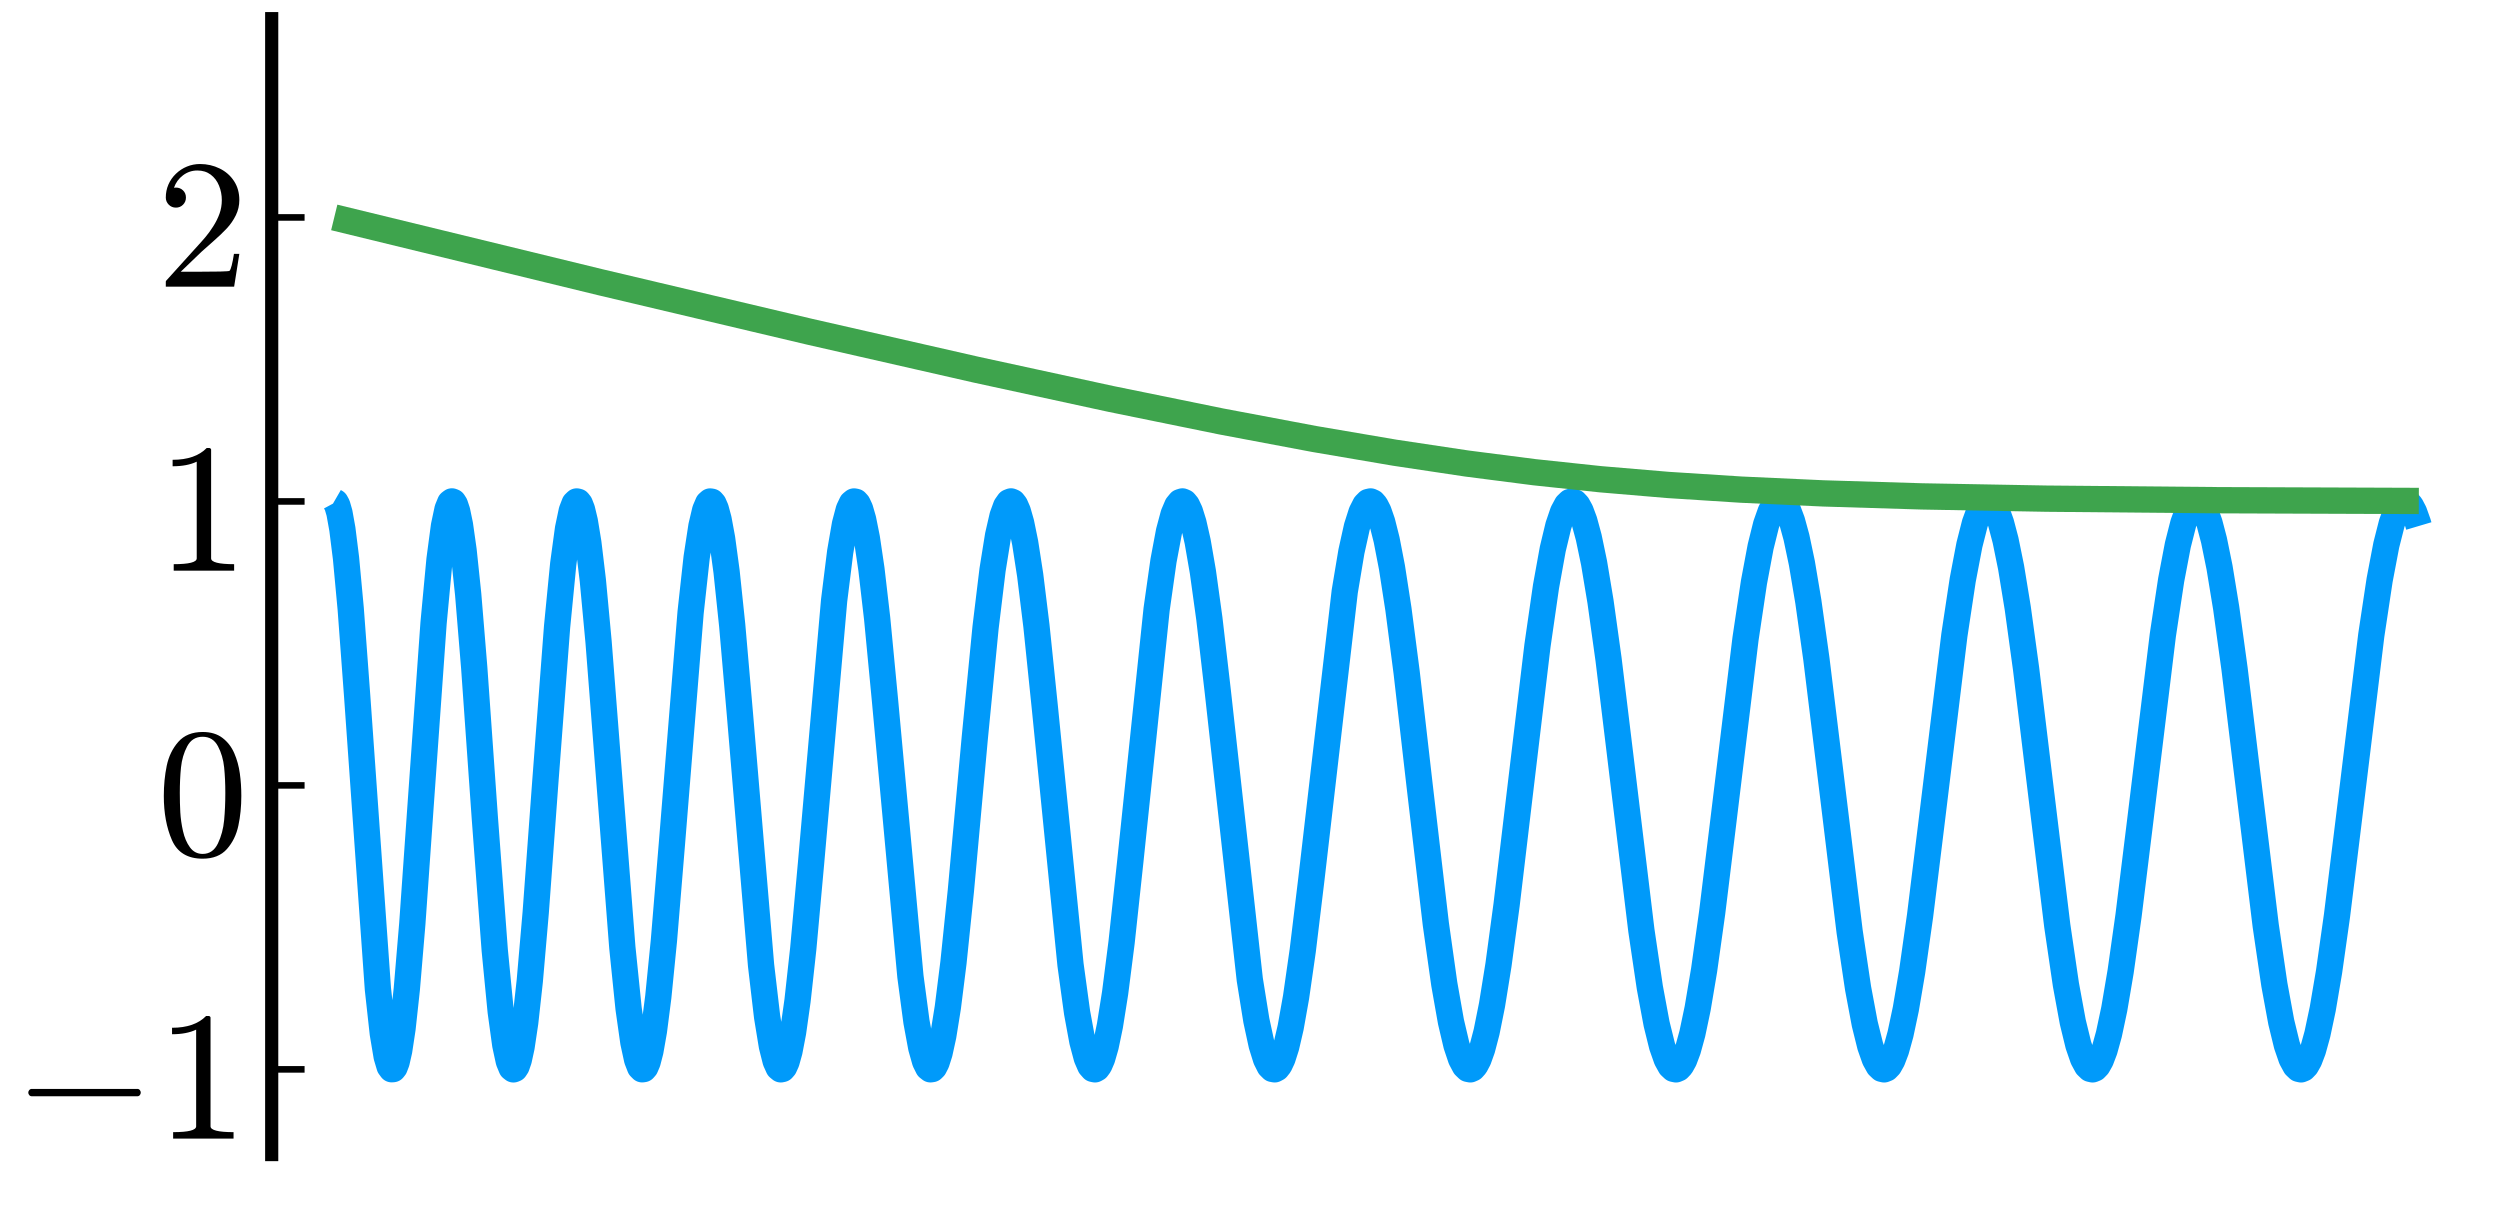
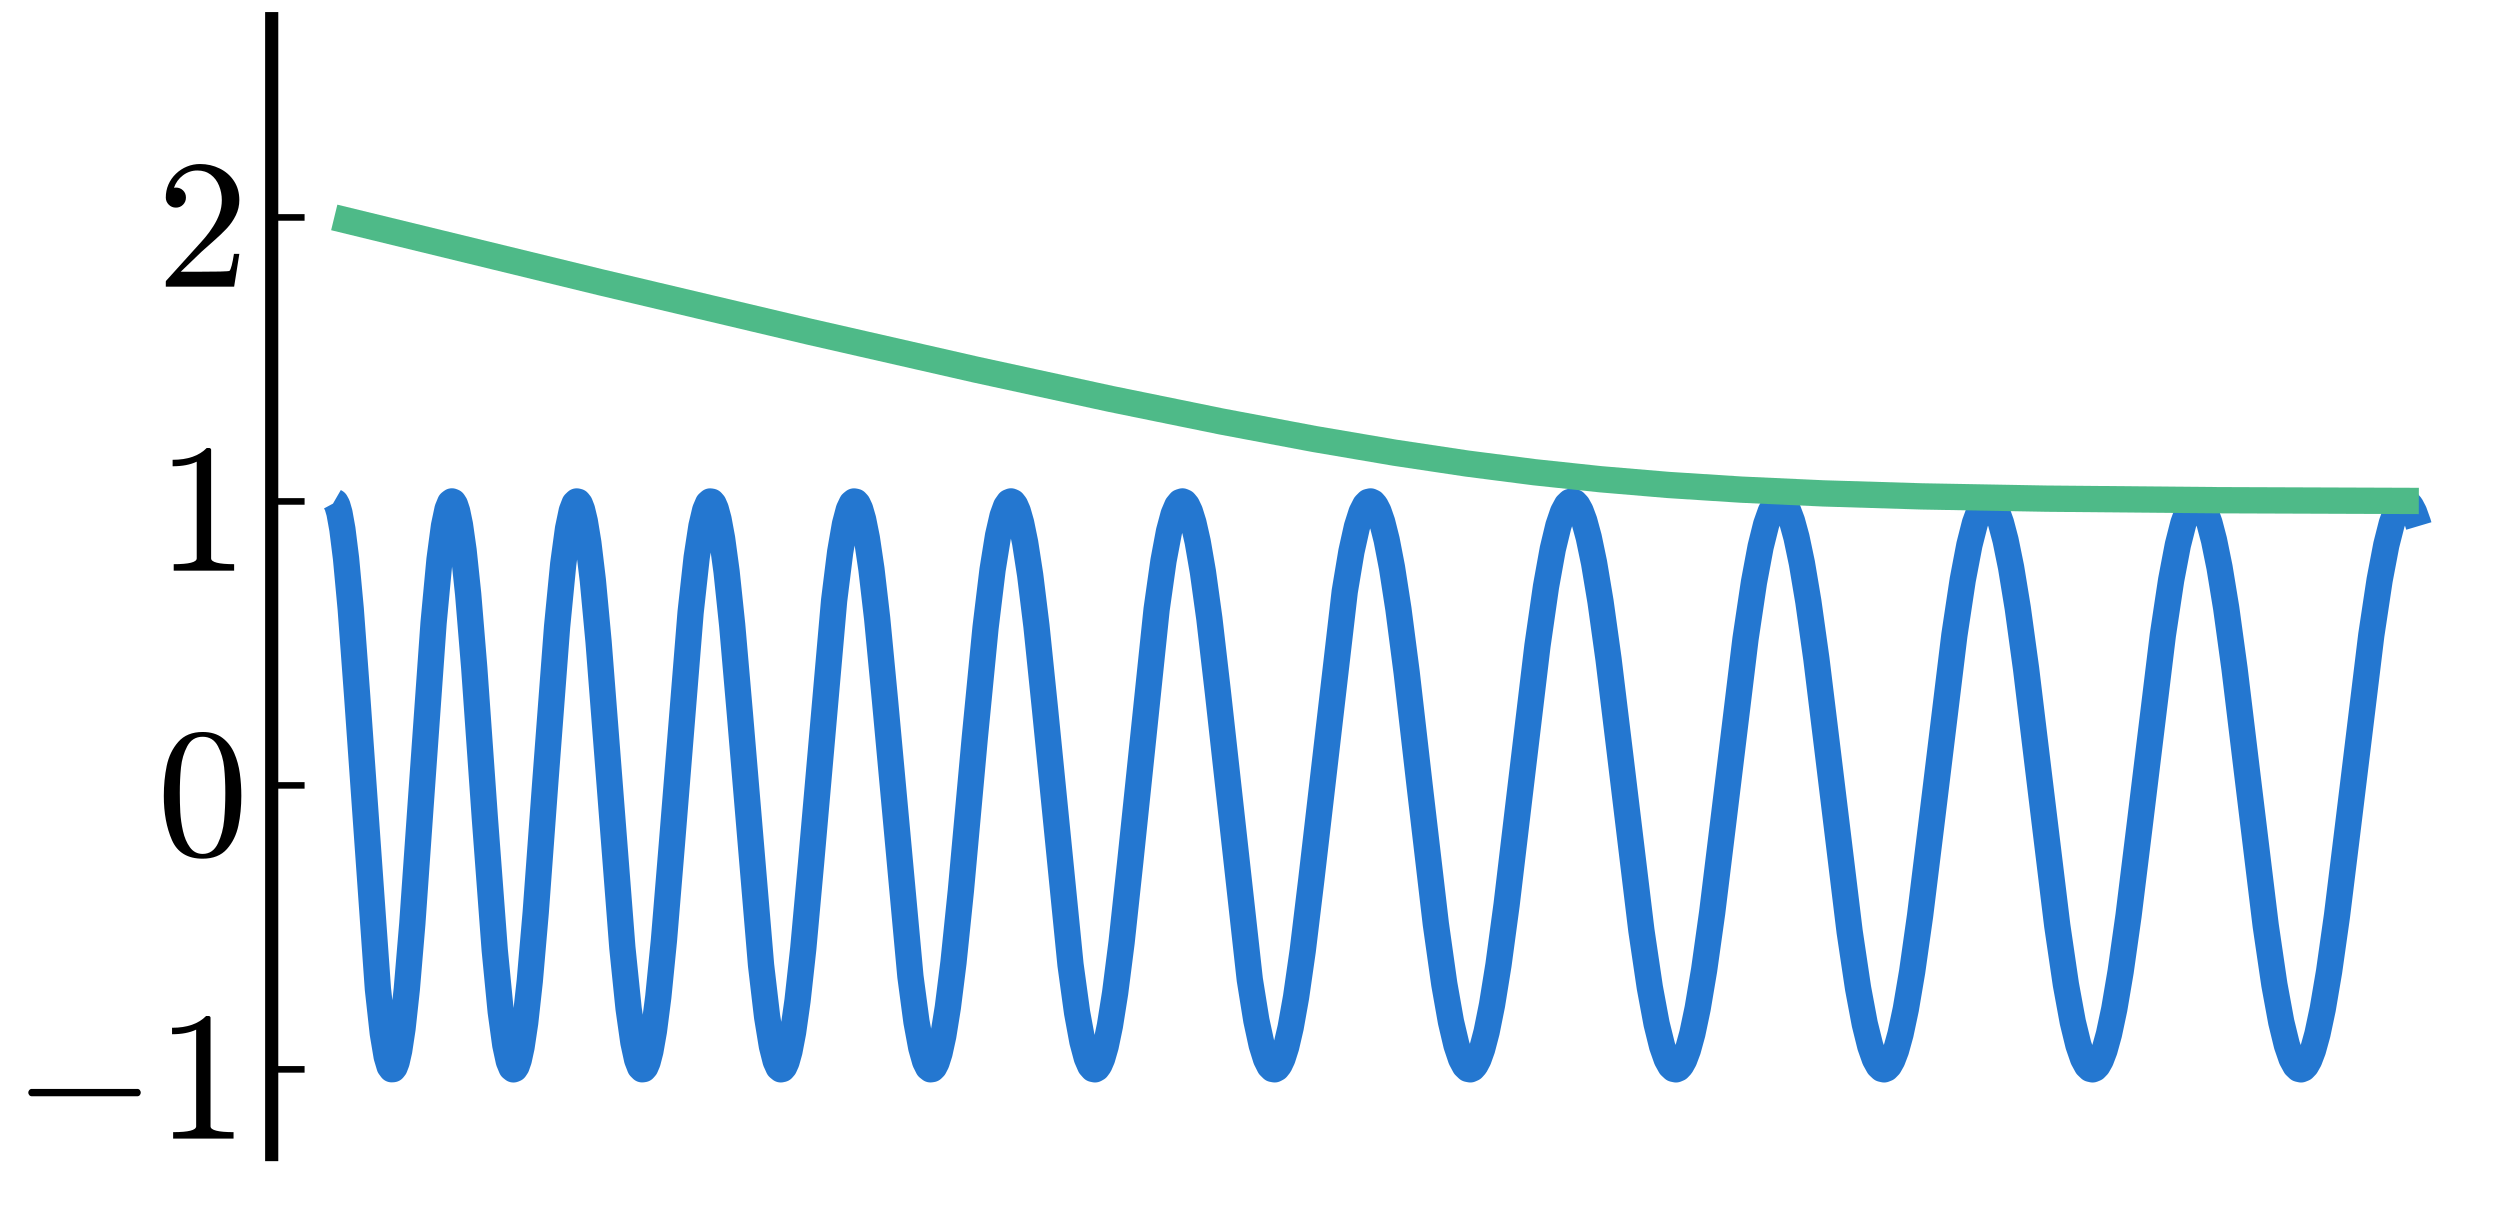
<svg xmlns="http://www.w3.org/2000/svg" xmlns:xlink="http://www.w3.org/1999/xlink" width="380.16pt" height="184.32pt" viewBox="0 0 380.16 184.32" version="1.1">
  <defs>
    <style type="text/css">*{stroke-linejoin: round; stroke-linecap: butt}</style>
  </defs>
  <g id="figure_1">
    <g id="patch_1">
      <path d="M 0 184.32  L 380.16 184.32  L 380.16 0  L 0 0  L 0 184.32  z " style="fill: none" />
    </g>
    <g id="axes_1">
      <g id="patch_2">
        <path d="M 41.316 175.57  L 377.325 175.57  L 377.325 2.835  L 41.316 2.835  L 41.316 175.57  z " style="fill: none" />
      </g>
      <g id="line2d_1">
-         <path d="M 50.826 76.247  L 51.032 76.366  L 51.286 76.838  L 51.619 77.995  L 52.062 80.454  L 52.617 84.902  L 53.33 92.578  L 54.313 105.85  L 57.467 150.407  L 58.212 157.162  L 58.798 160.667  L 59.242 162.159  L 59.559 162.59  L 59.781 162.573  L 60.003 162.296  L 60.304 161.507  L 60.7 159.759  L 61.208 156.405  L 61.857 150.446  L 62.697 140.471  L 63.981 122.179  L 65.931 94.73  L 66.834 85.094  L 67.516 79.967  L 68.055 77.422  L 68.451 76.457  L 68.72 76.248  L 68.926 76.334  L 69.18 76.731  L 69.513 77.733  L 69.941 79.801  L 70.495 83.71  L 71.193 90.377  L 72.112 101.524  L 73.729 124.432  L 75.234 144.516  L 76.138 153.811  L 76.835 158.895  L 77.374 161.384  L 77.786 162.386  L 78.071 162.613  L 78.293 162.524  L 78.547 162.139  L 78.88 161.181  L 79.308 159.215  L 79.862 155.506  L 80.56 149.177  L 81.463 138.759  L 82.921 118.932  L 84.712 95.313  L 85.647 85.75  L 86.377 80.387  L 86.947 77.677  L 87.375 76.562  L 87.692 76.255  L 87.914 76.305  L 88.168 76.628  L 88.5 77.477  L 88.928 79.261  L 89.467 82.559  L 90.149 88.254  L 91.02 97.593  L 92.304 114.065  L 94.634 144.064  L 95.585 153.364  L 96.314 158.505  L 96.885 161.135  L 97.329 162.278  L 97.646 162.599  L 97.883 162.567  L 98.137 162.277  L 98.47 161.497  L 98.898 159.847  L 99.437 156.779  L 100.102 151.596  L 100.958 143.024  L 102.163 128.439  L 105.016 93.126  L 105.935 84.765  L 106.664 79.999  L 107.234 77.578  L 107.678 76.538  L 107.995 76.257  L 108.233 76.3  L 108.502 76.611  L 108.835 77.375  L 109.263 78.96  L 109.802 81.877  L 110.484 86.917  L 111.339 95.064  L 112.512 108.574  L 115.73 146.785  L 116.649 154.623  L 117.378 159.081  L 117.949 161.349  L 118.392 162.33  L 118.725 162.607  L 118.979 162.553  L 119.248 162.245  L 119.597 161.468  L 120.041 159.876  L 120.596 156.98  L 121.277 152.155  L 122.149 144.241  L 123.322 131.354  L 126.84 91.326  L 127.76 83.936  L 128.489 79.713  L 129.075 77.494  L 129.535 76.526  L 129.867 76.257  L 130.137 76.307  L 130.422 76.618  L 130.787 77.4  L 131.246 78.984  L 131.817 81.838  L 132.514 86.553  L 133.386 94.079  L 134.559 106.321  L 138.442 148.48  L 139.361 155.375  L 140.09 159.317  L 140.677 161.402  L 141.136 162.326  L 141.485 162.603  L 141.755 162.565  L 142.04 162.287  L 142.404 161.58  L 142.864 160.136  L 143.435 157.524  L 144.132 153.188  L 144.988 146.367  L 146.113 135.46  L 148.237 112.13  L 149.87 95.411  L 150.931 86.658  L 151.771 81.428  L 152.453 78.46  L 152.992 76.982  L 153.42 76.373  L 153.737 76.247  L 154.022 76.372  L 154.355 76.798  L 154.767 77.741  L 155.274 79.514  L 155.892 82.541  L 156.653 87.461  L 157.604 95.186  L 158.888 107.626  L 162.787 146.701  L 163.785 153.976  L 164.594 158.373  L 165.259 160.868  L 165.782 162.072  L 166.194 162.539  L 166.511 162.608  L 166.813 162.44  L 167.161 161.963  L 167.589 160.97  L 168.128 159.1  L 168.778 155.974  L 169.57 150.991  L 170.553 143.294  L 171.884 130.937  L 175.879 92.66  L 176.925 85.278  L 177.765 80.805  L 178.462 78.204  L 179.017 76.9  L 179.461 76.358  L 179.809 76.249  L 180.126 76.39  L 180.491 76.835  L 180.935 77.777  L 181.473 79.495  L 182.123 82.366  L 182.916 86.951  L 183.898 94.06  L 185.182 105.139  L 190.048 148.965  L 191.046 155.168  L 191.855 158.912  L 192.52 161.048  L 193.059 162.121  L 193.487 162.544  L 193.836 162.607  L 194.169 162.43  L 194.549 161.948  L 195.009 160.974  L 195.579 159.183  L 196.261 156.244  L 197.085 151.623  L 198.099 144.555  L 199.415 133.679  L 204.487 89.949  L 205.501 83.878  L 206.341 80.096  L 207.039 77.902  L 207.609 76.779  L 208.053 76.334  L 208.417 76.251  L 208.766 76.41  L 209.147 76.847  L 209.606 77.739  L 210.177 79.383  L 210.858 82.093  L 211.667 86.28  L 212.649 92.617  L 213.901 102.257  L 215.867 119.391  L 218.339 140.517  L 219.623 149.631  L 220.637 155.365  L 221.477 158.939  L 222.175 161.019  L 222.745 162.091  L 223.205 162.532  L 223.585 162.609  L 223.934 162.452  L 224.33 162.008  L 224.806 161.11  L 225.376 159.518  L 226.058 156.912  L 226.882 152.81  L 227.865 146.717  L 229.101 137.562  L 230.94 122.076  L 233.793 98.185  L 235.092 89.183  L 236.122 83.49  L 236.978 79.924  L 237.676 77.877  L 238.262 76.785  L 238.722 76.341  L 239.102 76.249  L 239.467 76.398  L 239.863 76.819  L 240.338 77.679  L 240.909 79.208  L 241.59 81.719  L 242.399 85.598  L 243.381 91.487  L 244.602 100.262  L 246.345 114.609  L 249.594 141.482  L 250.878 150.156  L 251.908 155.693  L 252.748 159.09  L 253.446 161.072  L 254.016 162.1  L 254.476 162.529  L 254.856 162.611  L 255.221 162.459  L 255.617 162.037  L 256.093 161.182  L 256.663 159.664  L 257.345 157.177  L 258.153 153.336  L 259.136 147.502  L 260.356 138.803  L 262.084 124.691  L 265.428 97.161  L 266.712 88.555  L 267.726 83.142  L 268.566 79.761  L 269.264 77.787  L 269.834 76.762  L 270.294 76.334  L 270.674 76.25  L 271.039 76.401  L 271.451 76.841  L 271.926 77.703  L 272.497 79.226  L 273.178 81.717  L 274.003 85.643  L 274.985 91.491  L 276.206 100.197  L 277.933 114.303  L 281.262 141.669  L 282.545 150.274  L 283.56 155.69  L 284.4 159.076  L 285.097 161.058  L 285.668 162.089  L 286.127 162.523  L 286.508 162.612  L 286.872 162.468  L 287.269 162.055  L 287.744 161.214  L 288.315 159.716  L 288.996 157.253  L 289.805 153.443  L 290.771 147.752  L 291.976 139.237  L 293.656 125.603  L 297.19 96.595  L 298.458 88.197  L 299.473 82.87  L 300.313 79.567  L 301.01 77.659  L 301.581 76.69  L 302.04 76.306  L 302.421 76.259  L 302.785 76.444  L 303.197 76.923  L 303.689 77.864  L 304.275 79.503  L 304.972 82.15  L 305.813 86.278  L 306.827 92.472  L 308.095 101.709  L 309.981 117.315  L 312.834 140.756  L 314.149 149.716  L 315.195 155.405  L 316.051 158.922  L 316.765 160.99  L 317.351 162.07  L 317.826 162.524  L 318.207 162.612  L 318.571 162.466  L 318.968 162.053  L 319.443 161.21  L 320.014 159.71  L 320.695 157.246  L 321.504 153.435  L 322.47 147.743  L 323.675 139.228  L 325.355 125.595  L 328.889 96.589  L 330.157 88.193  L 331.172 82.867  L 332.012 79.565  L 332.709 77.658  L 333.28 76.689  L 333.739 76.306  L 334.12 76.259  L 334.484 76.444  L 334.896 76.924  L 335.388 77.865  L 335.974 79.504  L 336.671 82.152  L 337.511 86.28  L 338.526 92.474  L 339.794 101.711  L 341.68 117.317  L 344.533 140.758  L 345.848 149.717  L 346.894 155.406  L 347.75 158.922  L 348.463 160.99  L 349.05 162.071  L 349.525 162.524  L 349.906 162.612  L 350.27 162.466  L 350.667 162.053  L 351.142 161.21  L 351.713 159.71  L 352.394 157.246  L 353.202 153.435  L 354.169 147.742  L 355.374 139.227  L 357.054 125.594  L 360.588 96.589  L 361.856 88.192  L 362.871 82.867  L 363.711 79.565  L 364.408 77.658  L 364.979 76.689  L 365.438 76.306  L 365.819 76.259  L 366.183 76.444  L 366.595 76.924  L 367.087 77.865  L 367.673 79.504  L 367.816 79.985  L 367.816 79.985  " clip-path="url(#p407b6218a8)" style="fill: none; stroke: #009afa; stroke-width: 4" />
+         <path d="M 50.826 76.247  L 51.032 76.366  L 51.286 76.838  L 51.619 77.995  L 52.062 80.454  L 52.617 84.902  L 53.33 92.578  L 54.313 105.85  L 57.467 150.407  L 58.212 157.162  L 58.798 160.667  L 59.242 162.159  L 59.559 162.59  L 59.781 162.573  L 60.003 162.296  L 60.304 161.507  L 60.7 159.759  L 61.208 156.405  L 61.857 150.446  L 62.697 140.471  L 63.981 122.179  L 65.931 94.73  L 66.834 85.094  L 67.516 79.967  L 68.055 77.422  L 68.451 76.457  L 68.72 76.248  L 68.926 76.334  L 69.18 76.731  L 69.513 77.733  L 69.941 79.801  L 70.495 83.71  L 71.193 90.377  L 72.112 101.524  L 73.729 124.432  L 75.234 144.516  L 76.138 153.811  L 76.835 158.895  L 77.374 161.384  L 77.786 162.386  L 78.071 162.613  L 78.293 162.524  L 78.547 162.139  L 78.88 161.181  L 79.308 159.215  L 79.862 155.506  L 80.56 149.177  L 81.463 138.759  L 82.921 118.932  L 84.712 95.313  L 85.647 85.75  L 86.377 80.387  L 86.947 77.677  L 87.375 76.562  L 87.692 76.255  L 87.914 76.305  L 88.168 76.628  L 88.5 77.477  L 88.928 79.261  L 89.467 82.559  L 90.149 88.254  L 91.02 97.593  L 92.304 114.065  L 94.634 144.064  L 95.585 153.364  L 96.314 158.505  L 96.885 161.135  L 97.329 162.278  L 97.646 162.599  L 97.883 162.567  L 98.137 162.277  L 98.47 161.497  L 98.898 159.847  L 99.437 156.779  L 100.102 151.596  L 100.958 143.024  L 102.163 128.439  L 105.016 93.126  L 105.935 84.765  L 106.664 79.999  L 107.234 77.578  L 107.678 76.538  L 107.995 76.257  L 108.233 76.3  L 108.502 76.611  L 108.835 77.375  L 109.263 78.96  L 109.802 81.877  L 110.484 86.917  L 111.339 95.064  L 112.512 108.574  L 115.73 146.785  L 116.649 154.623  L 117.378 159.081  L 117.949 161.349  L 118.392 162.33  L 118.725 162.607  L 118.979 162.553  L 119.248 162.245  L 119.597 161.468  L 120.041 159.876  L 120.596 156.98  L 121.277 152.155  L 122.149 144.241  L 123.322 131.354  L 126.84 91.326  L 127.76 83.936  L 128.489 79.713  L 129.075 77.494  L 129.535 76.526  L 129.867 76.257  L 130.137 76.307  L 130.422 76.618  L 130.787 77.4  L 131.246 78.984  L 131.817 81.838  L 132.514 86.553  L 133.386 94.079  L 134.559 106.321  L 138.442 148.48  L 139.361 155.375  L 140.09 159.317  L 140.677 161.402  L 141.136 162.326  L 141.485 162.603  L 141.755 162.565  L 142.04 162.287  L 142.404 161.58  L 142.864 160.136  L 143.435 157.524  L 144.132 153.188  L 144.988 146.367  L 146.113 135.46  L 148.237 112.13  L 149.87 95.411  L 150.931 86.658  L 151.771 81.428  L 152.453 78.46  L 152.992 76.982  L 153.42 76.373  L 153.737 76.247  L 154.022 76.372  L 154.355 76.798  L 154.767 77.741  L 155.274 79.514  L 155.892 82.541  L 156.653 87.461  L 157.604 95.186  L 158.888 107.626  L 162.787 146.701  L 163.785 153.976  L 164.594 158.373  L 165.259 160.868  L 165.782 162.072  L 166.194 162.539  L 166.511 162.608  L 166.813 162.44  L 167.161 161.963  L 167.589 160.97  L 168.128 159.1  L 168.778 155.974  L 169.57 150.991  L 170.553 143.294  L 171.884 130.937  L 175.879 92.66  L 176.925 85.278  L 177.765 80.805  L 178.462 78.204  L 179.017 76.9  L 179.461 76.358  L 179.809 76.249  L 180.126 76.39  L 180.491 76.835  L 180.935 77.777  L 181.473 79.495  L 182.123 82.366  L 182.916 86.951  L 183.898 94.06  L 185.182 105.139  L 190.048 148.965  L 191.046 155.168  L 191.855 158.912  L 192.52 161.048  L 193.059 162.121  L 193.487 162.544  L 193.836 162.607  L 194.169 162.43  L 194.549 161.948  L 195.009 160.974  L 195.579 159.183  L 196.261 156.244  L 197.085 151.623  L 198.099 144.555  L 199.415 133.679  L 204.487 89.949  L 205.501 83.878  L 206.341 80.096  L 207.039 77.902  L 207.609 76.779  L 208.053 76.334  L 208.417 76.251  L 208.766 76.41  L 209.147 76.847  L 209.606 77.739  L 210.177 79.383  L 210.858 82.093  L 211.667 86.28  L 212.649 92.617  L 213.901 102.257  L 215.867 119.391  L 218.339 140.517  L 219.623 149.631  L 220.637 155.365  L 221.477 158.939  L 222.175 161.019  L 222.745 162.091  L 223.205 162.532  L 223.585 162.609  L 223.934 162.452  L 224.33 162.008  L 224.806 161.11  L 225.376 159.518  L 226.058 156.912  L 226.882 152.81  L 227.865 146.717  L 229.101 137.562  L 230.94 122.076  L 233.793 98.185  L 235.092 89.183  L 236.122 83.49  L 236.978 79.924  L 237.676 77.877  L 238.262 76.785  L 238.722 76.341  L 239.102 76.249  L 239.467 76.398  L 239.863 76.819  L 240.338 77.679  L 240.909 79.208  L 241.59 81.719  L 242.399 85.598  L 243.381 91.487  L 244.602 100.262  L 246.345 114.609  L 249.594 141.482  L 250.878 150.156  L 251.908 155.693  L 252.748 159.09  L 253.446 161.072  L 254.016 162.1  L 254.476 162.529  L 254.856 162.611  L 255.221 162.459  L 255.617 162.037  L 256.093 161.182  L 256.663 159.664  L 257.345 157.177  L 258.153 153.336  L 259.136 147.502  L 260.356 138.803  L 262.084 124.691  L 265.428 97.161  L 266.712 88.555  L 267.726 83.142  L 268.566 79.761  L 269.264 77.787  L 269.834 76.762  L 270.294 76.334  L 270.674 76.25  L 271.039 76.401  L 271.451 76.841  L 271.926 77.703  L 272.497 79.226  L 273.178 81.717  L 274.003 85.643  L 274.985 91.491  L 276.206 100.197  L 277.933 114.303  L 281.262 141.669  L 282.545 150.274  L 283.56 155.69  L 284.4 159.076  L 285.097 161.058  L 285.668 162.089  L 286.127 162.523  L 286.508 162.612  L 286.872 162.468  L 287.269 162.055  L 287.744 161.214  L 288.315 159.716  L 288.996 157.253  L 289.805 153.443  L 290.771 147.752  L 291.976 139.237  L 293.656 125.603  L 297.19 96.595  L 298.458 88.197  L 299.473 82.87  L 300.313 79.567  L 301.01 77.659  L 301.581 76.69  L 302.04 76.306  L 302.421 76.259  L 302.785 76.444  L 303.197 76.923  L 303.689 77.864  L 304.275 79.503  L 304.972 82.15  L 305.813 86.278  L 306.827 92.472  L 308.095 101.709  L 309.981 117.315  L 312.834 140.756  L 314.149 149.716  L 315.195 155.405  L 316.051 158.922  L 316.765 160.99  L 317.351 162.07  L 317.826 162.524  L 318.207 162.612  L 318.571 162.466  L 318.968 162.053  L 319.443 161.21  L 320.014 159.71  L 320.695 157.246  L 321.504 153.435  L 322.47 147.743  L 323.675 139.228  L 325.355 125.595  L 328.889 96.589  L 330.157 88.193  L 331.172 82.867  L 332.012 79.565  L 332.709 77.658  L 333.28 76.689  L 333.739 76.306  L 334.12 76.259  L 334.484 76.444  L 334.896 76.924  L 335.388 77.865  L 335.974 79.504  L 336.671 82.152  L 337.511 86.28  L 338.526 92.474  L 339.794 101.711  L 341.68 117.317  L 344.533 140.758  L 345.848 149.717  L 346.894 155.406  L 347.75 158.922  L 348.463 160.99  L 349.05 162.071  L 349.525 162.524  L 349.906 162.612  L 350.27 162.466  L 350.667 162.053  L 351.142 161.21  L 351.713 159.71  L 352.394 157.246  L 353.202 153.435  L 354.169 147.742  L 355.374 139.227  L 357.054 125.594  L 360.588 96.589  L 361.856 88.192  L 362.871 82.867  L 363.711 79.565  L 364.408 77.658  L 364.979 76.689  L 365.438 76.306  L 365.819 76.259  L 366.183 76.444  L 366.595 76.924  L 367.087 77.865  L 367.673 79.504  L 367.816 79.985  L 367.816 79.985  " clip-path="url(#p5ae23a9e7f)" style="fill: none; stroke: #2477d0; stroke-width: 4" />
      </g>
      <g id="matplotlib.axis_1" />
      <g id="matplotlib.axis_2">
        <g id="ytick_1">
          <g id="line2d_2">
            <defs>
-               <path id="mef3f73c5ca" d="M 0 0  L 5 0  " style="stroke: #000000" />
+               <path id="m93b7b12daf" d="M 0 0  L 5 0  " style="stroke: #000000" />
            </defs>
            <g>
-               <use xlink:href="#mef3f73c5ca" x="41.316" y="162.615" style="stroke: #000000" />
+               <use xlink:href="#m93b7b12daf" x="41.316" y="162.615" style="stroke: #000000" />
            </g>
          </g>
          <g id="text_1">
            <g transform="translate(1.976477 173.2525) scale(0.28 -0.28)">
              <defs>
                <path id="Cmsy10-a1" d="M 653 1472  Q 600 1472 565 1512  Q 531 1553 531 1600  Q 531 1647 565 1687  Q 600 1728 653 1728  L 4325 1728  Q 4375 1728 4408 1687  Q 4441 1647 4441 1600  Q 4441 1553 4408 1512  Q 4375 1472 4325 1472  L 653 1472  z " transform="scale(0.015625)" />
                <path id="Cmr10-31" d="M 594 0  L 594 225  Q 1394 225 1394 428  L 1394 3788  Q 1063 3628 556 3628  L 556 3853  Q 1341 3853 1741 4263  L 1831 4263  Q 1853 4263 1873 4245  Q 1894 4228 1894 4206  L 1894 428  Q 1894 225 2694 225  L 2694 0  L 594 0  z " transform="scale(0.015625)" />
              </defs>
              <use xlink:href="#Cmsy10-a1" transform="translate(0 0.390625)" />
              <use xlink:href="#Cmr10-31" transform="translate(77.68555 0.390625)" />
            </g>
          </g>
        </g>
        <g id="ytick_2">
          <g id="line2d_3">
            <g>
-               <use xlink:href="#mef3f73c5ca" x="41.316" y="119.431" style="stroke: #000000" />
+               <use xlink:href="#m93b7b12daf" x="41.316" y="119.431" style="stroke: #000000" />
            </g>
          </g>
          <g id="text_2">
            <g transform="translate(23.81648 130.0687) scale(0.28 -0.28)">
              <defs>
                <path id="Cmr10-30" d="M 1600 -141  Q 816 -141 533 504  Q 250 1150 250 2041  Q 250 2597 351 3087  Q 453 3578 754 3920  Q 1056 4263 1600 4263  Q 2022 4263 2290 4056  Q 2559 3850 2700 3523  Q 2841 3197 2892 2823  Q 2944 2450 2944 2041  Q 2944 1491 2842 1011  Q 2741 531 2444 195  Q 2147 -141 1600 -141  z M 1600 25  Q 1956 25 2131 390  Q 2306 756 2347 1200  Q 2388 1644 2388 2144  Q 2388 2625 2347 3031  Q 2306 3438 2132 3767  Q 1959 4097 1600 4097  Q 1238 4097 1063 3765  Q 888 3434 847 3029  Q 806 2625 806 2144  Q 806 1788 823 1472  Q 841 1156 916 820  Q 991 484 1158 254  Q 1325 25 1600 25  z " transform="scale(0.015625)" />
              </defs>
              <use xlink:href="#Cmr10-30" transform="translate(0 0.390625)" />
            </g>
          </g>
        </g>
        <g id="ytick_3">
          <g id="line2d_4">
            <g>
-               <use xlink:href="#mef3f73c5ca" x="41.316" y="76.247" style="stroke: #000000" />
+               <use xlink:href="#m93b7b12daf" x="41.316" y="76.247" style="stroke: #000000" />
            </g>
          </g>
          <g id="text_3">
            <g transform="translate(23.81648 86.88491) scale(0.28 -0.28)">
              <use xlink:href="#Cmr10-31" transform="translate(0 0.390625)" />
            </g>
          </g>
        </g>
        <g id="ytick_4">
          <g id="line2d_5">
            <g>
-               <use xlink:href="#mef3f73c5ca" x="41.316" y="33.063" style="stroke: #000000" />
+               <use xlink:href="#m93b7b12daf" x="41.316" y="33.063" style="stroke: #000000" />
            </g>
          </g>
          <g id="text_4">
            <g transform="translate(23.81648 43.70112) scale(0.28 -0.28)">
              <defs>
                <path id="Cmr10-32" d="M 319 0  L 319 172  Q 319 188 331 206  L 1325 1306  Q 1550 1550 1690 1715  Q 1831 1881 1968 2097  Q 2106 2313 2186 2536  Q 2266 2759 2266 3009  Q 2266 3272 2169 3511  Q 2072 3750 1880 3894  Q 1688 4038 1416 4038  Q 1138 4038 916 3870  Q 694 3703 603 3438  Q 628 3444 672 3444  Q 816 3444 917 3347  Q 1019 3250 1019 3097  Q 1019 2950 917 2848  Q 816 2747 672 2747  Q 522 2747 420 2851  Q 319 2956 319 3097  Q 319 3338 409 3548  Q 500 3759 670 3923  Q 841 4088 1055 4175  Q 1269 4263 1509 4263  Q 1875 4263 2190 4108  Q 2506 3953 2690 3670  Q 2875 3388 2875 3009  Q 2875 2731 2753 2481  Q 2631 2231 2440 2026  Q 2250 1822 1953 1562  Q 1656 1303 1563 1216  L 838 519  L 1453 519  Q 1906 519 2211 526  Q 2516 534 2534 550  Q 2609 631 2688 1141  L 2875 1141  L 2694 0  L 319 0  z " transform="scale(0.015625)" />
              </defs>
              <use xlink:href="#Cmr10-32" transform="translate(0 0.390625)" />
            </g>
          </g>
        </g>
      </g>
      <g id="line2d_6">
-         <path d="M 50.826 33.063  L 91.306 42.92  L 123.116 50.445  L 148.475 56.224  L 168.952 60.67  L 185.737 64.094  L 199.875 66.757  L 212.095 68.839  L 223.062 70.486  L 233.333 71.807  L 243.35 72.872  L 253.652 73.743  L 264.747 74.454  L 277.283 75.029  L 292.245 75.484  L 311.17 75.827  L 337.353 76.063  L 367.816 76.177  L 367.816 76.177  " clip-path="url(#p407b6218a8)" style="fill: none; stroke: #3ea44d; stroke-width: 4" />
+         <path d="M 50.826 33.063  L 91.306 42.92  L 123.116 50.445  L 148.475 56.224  L 168.952 60.67  L 185.737 64.094  L 199.875 66.757  L 212.095 68.839  L 223.062 70.486  L 233.333 71.807  L 243.35 72.872  L 253.652 73.743  L 264.747 74.454  L 277.283 75.029  L 292.245 75.484  L 311.17 75.827  L 337.353 76.063  L 367.816 76.177  L 367.816 76.177  " clip-path="url(#p5ae23a9e7f)" style="fill: none; stroke: #4eba88; stroke-width: 4" />
      </g>
      <g id="patch_3">
        <path d="M 41.316 175.57  L 41.316 2.835  " style="fill: none; stroke: #000000; stroke-width: 2; stroke-linejoin: miter; stroke-linecap: square" />
      </g>
    </g>
  </g>
  <defs>
-     <clipPath id="p407b6218a8">
+     <clipPath id="p5ae23a9e7f">
      <rect x="41.316" y="2.835" width="336.009" height="172.735" />
    </clipPath>
  </defs>
</svg>
